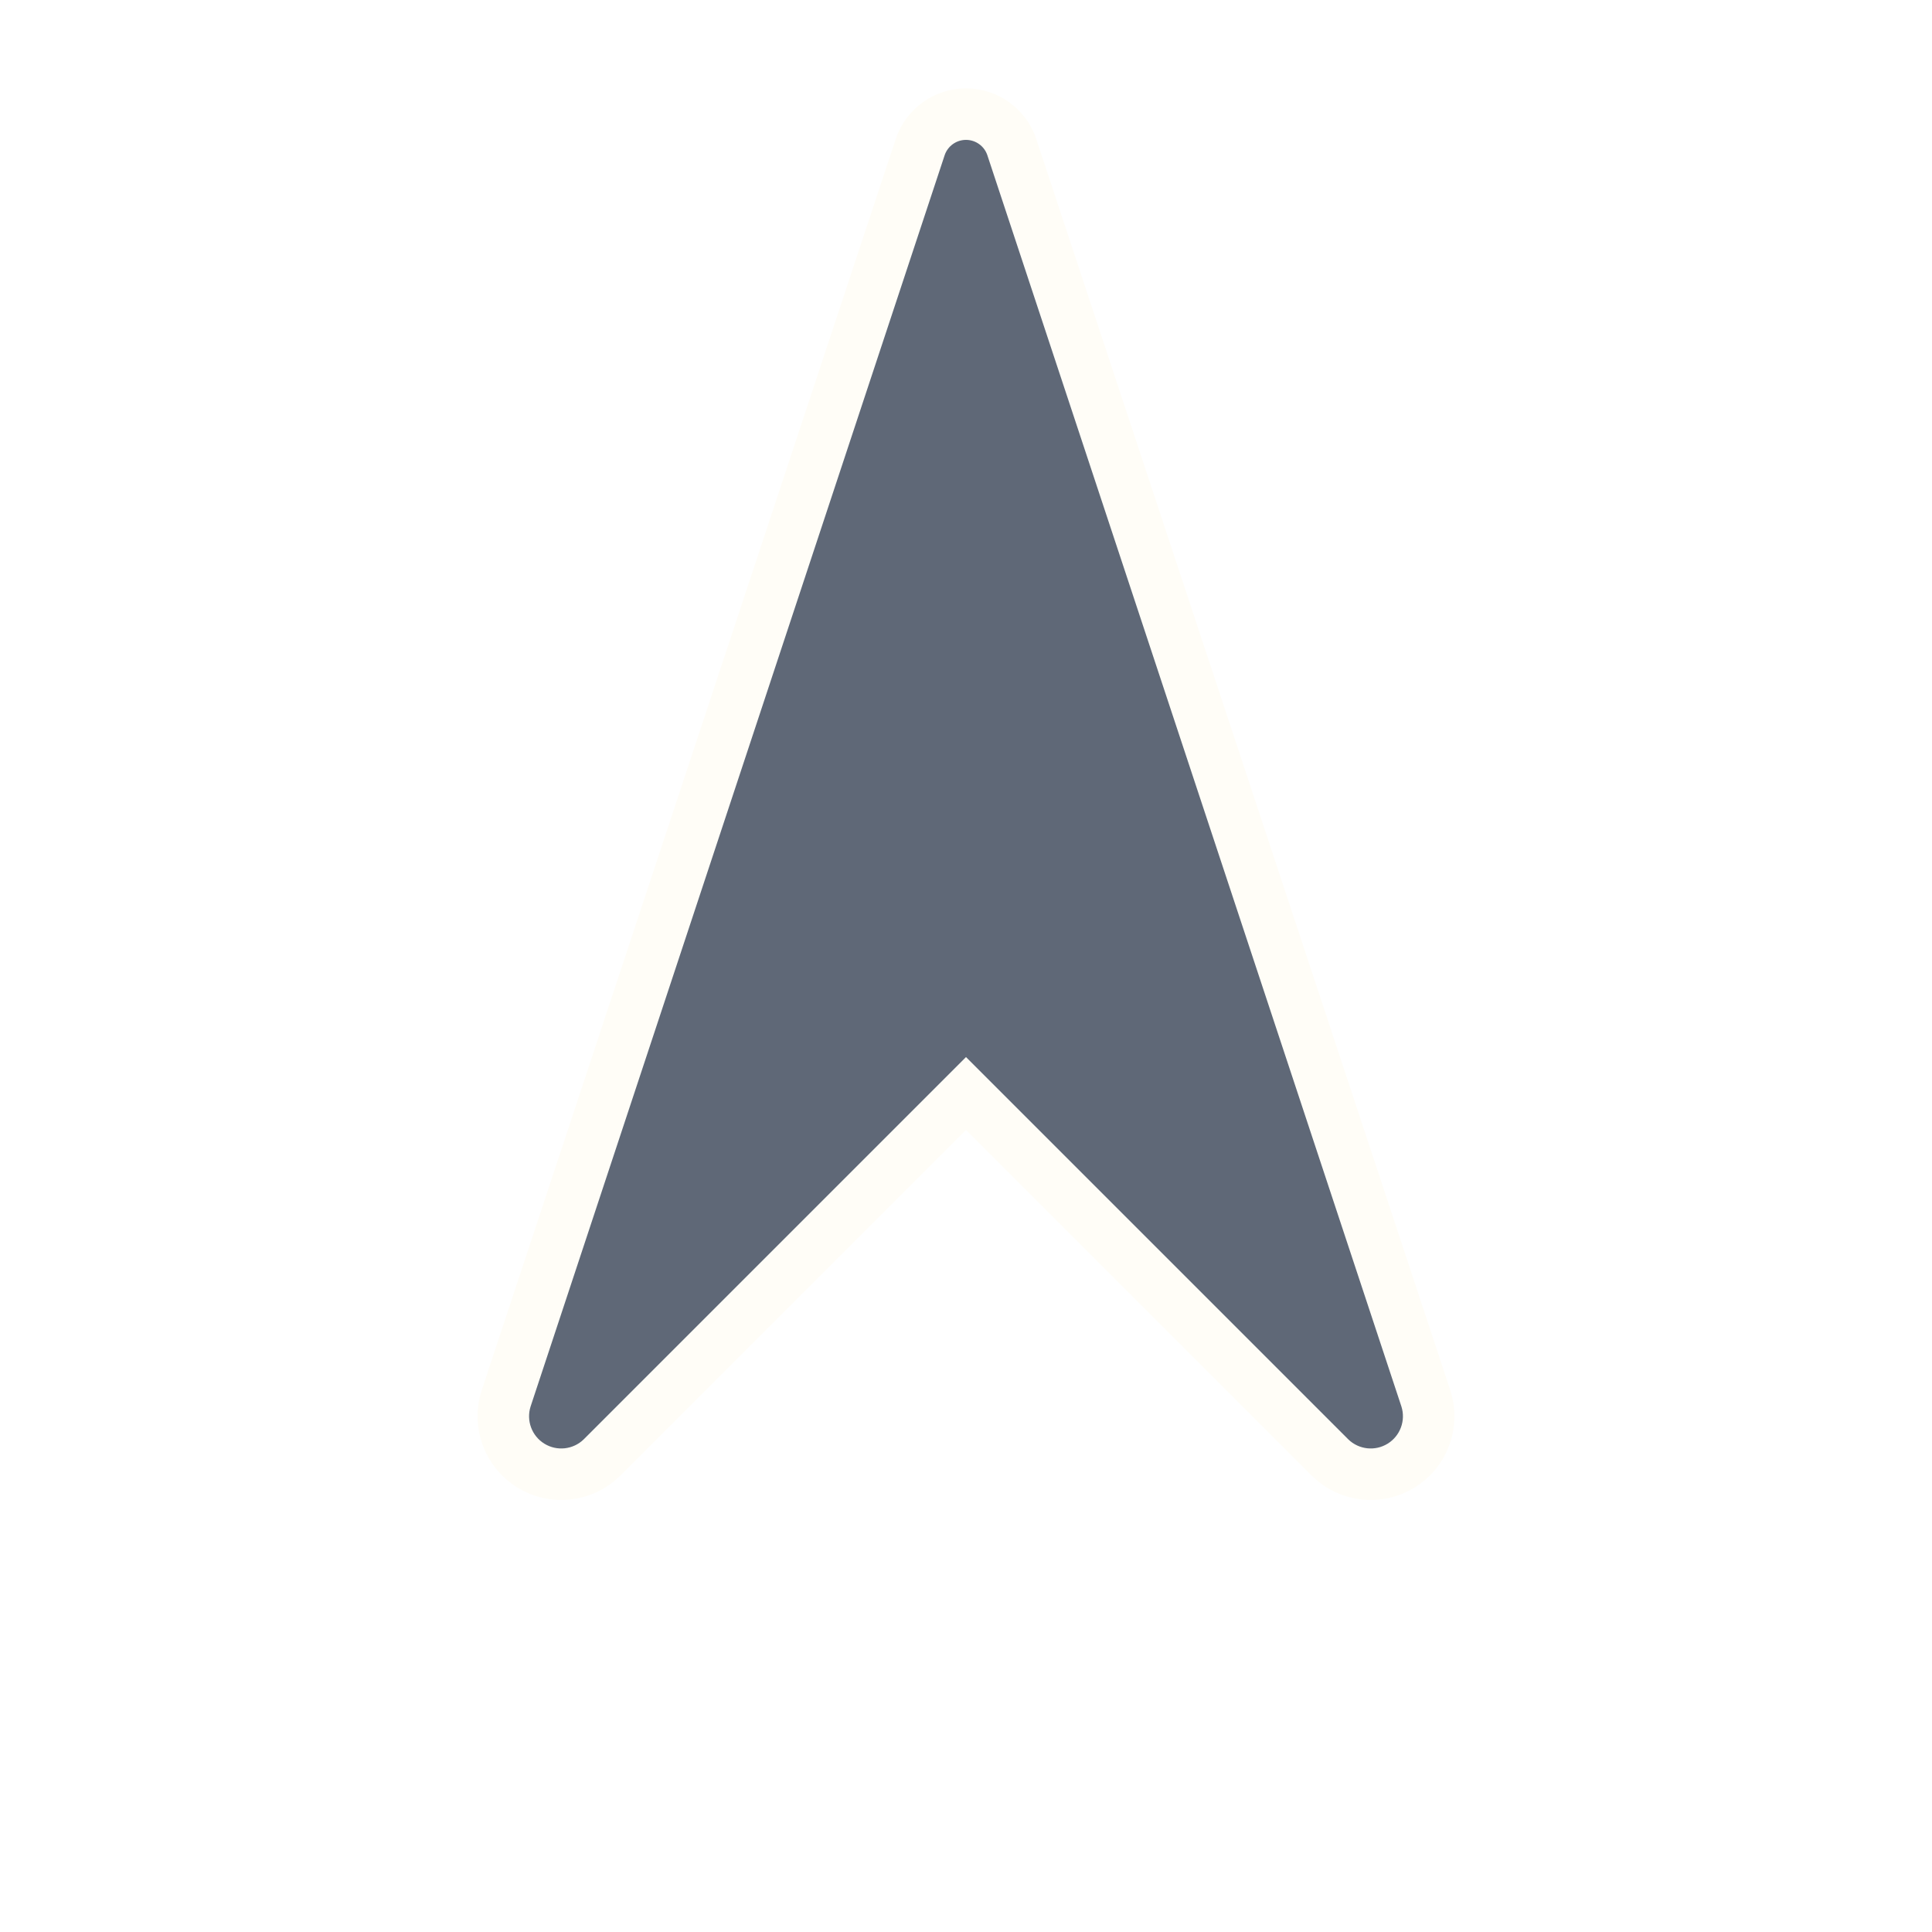
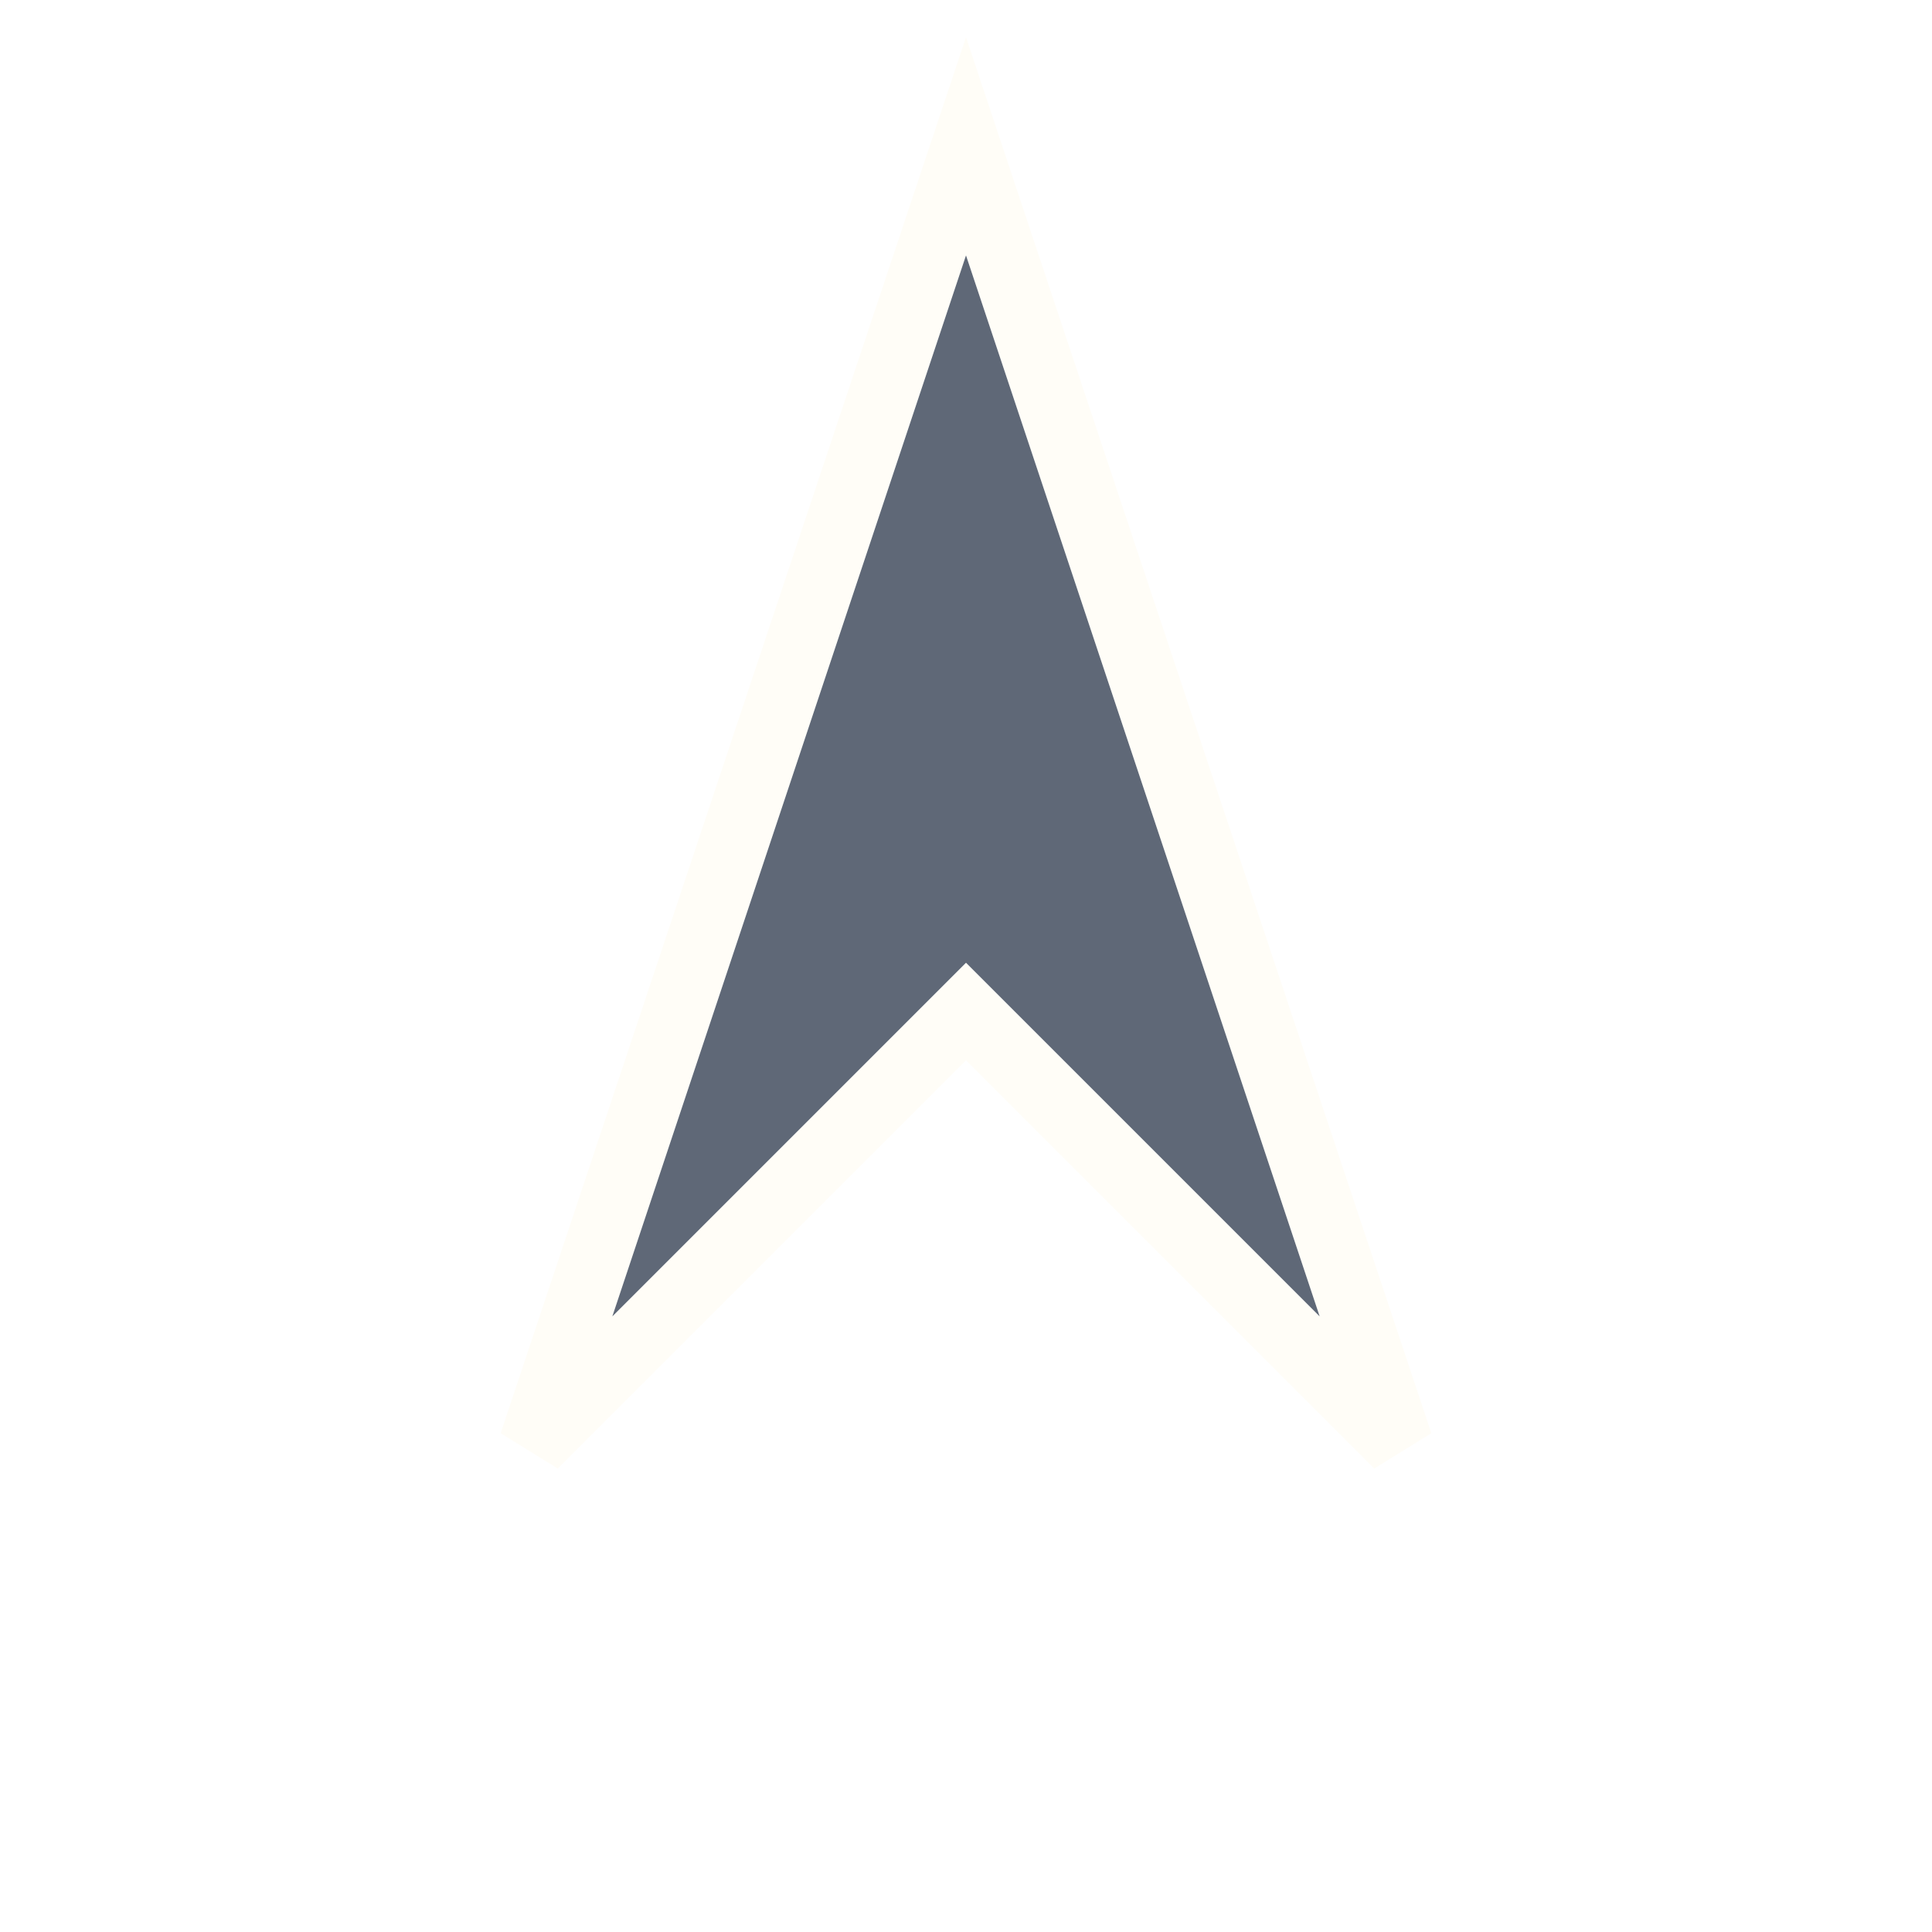
- <svg xmlns="http://www.w3.org/2000/svg" width="24" height="24" viewBox="0 0 24 24">
-   <path transform="translate(12 12) rotate(45) scale(.8) translate(-12 -12)" d="m3.5 2.5 18.3 9.2a.9.9 0 0 1-.4 1.7h-8v8a.9.9 0 0 1-1.7.4L2.5 3.5a.75.75 0 0 1 1-1Z" fill="#5f6877" stroke="#fffdf7" stroke-width=".8" />
+ <svg xmlns="http://www.w3.org/2000/svg" width="28" height="28" viewBox="0 0 24 24">
+   <path d="M3 3 22 12.5H12.5V22Z" fill="#5f6877" stroke="#fffdf7" stroke-width="1" stroke-linejoin="miter" vector-effect="non-scaling-stroke" transform="translate(12 12) rotate(45) scale(.8) translate(-12 -12)" />
</svg>
